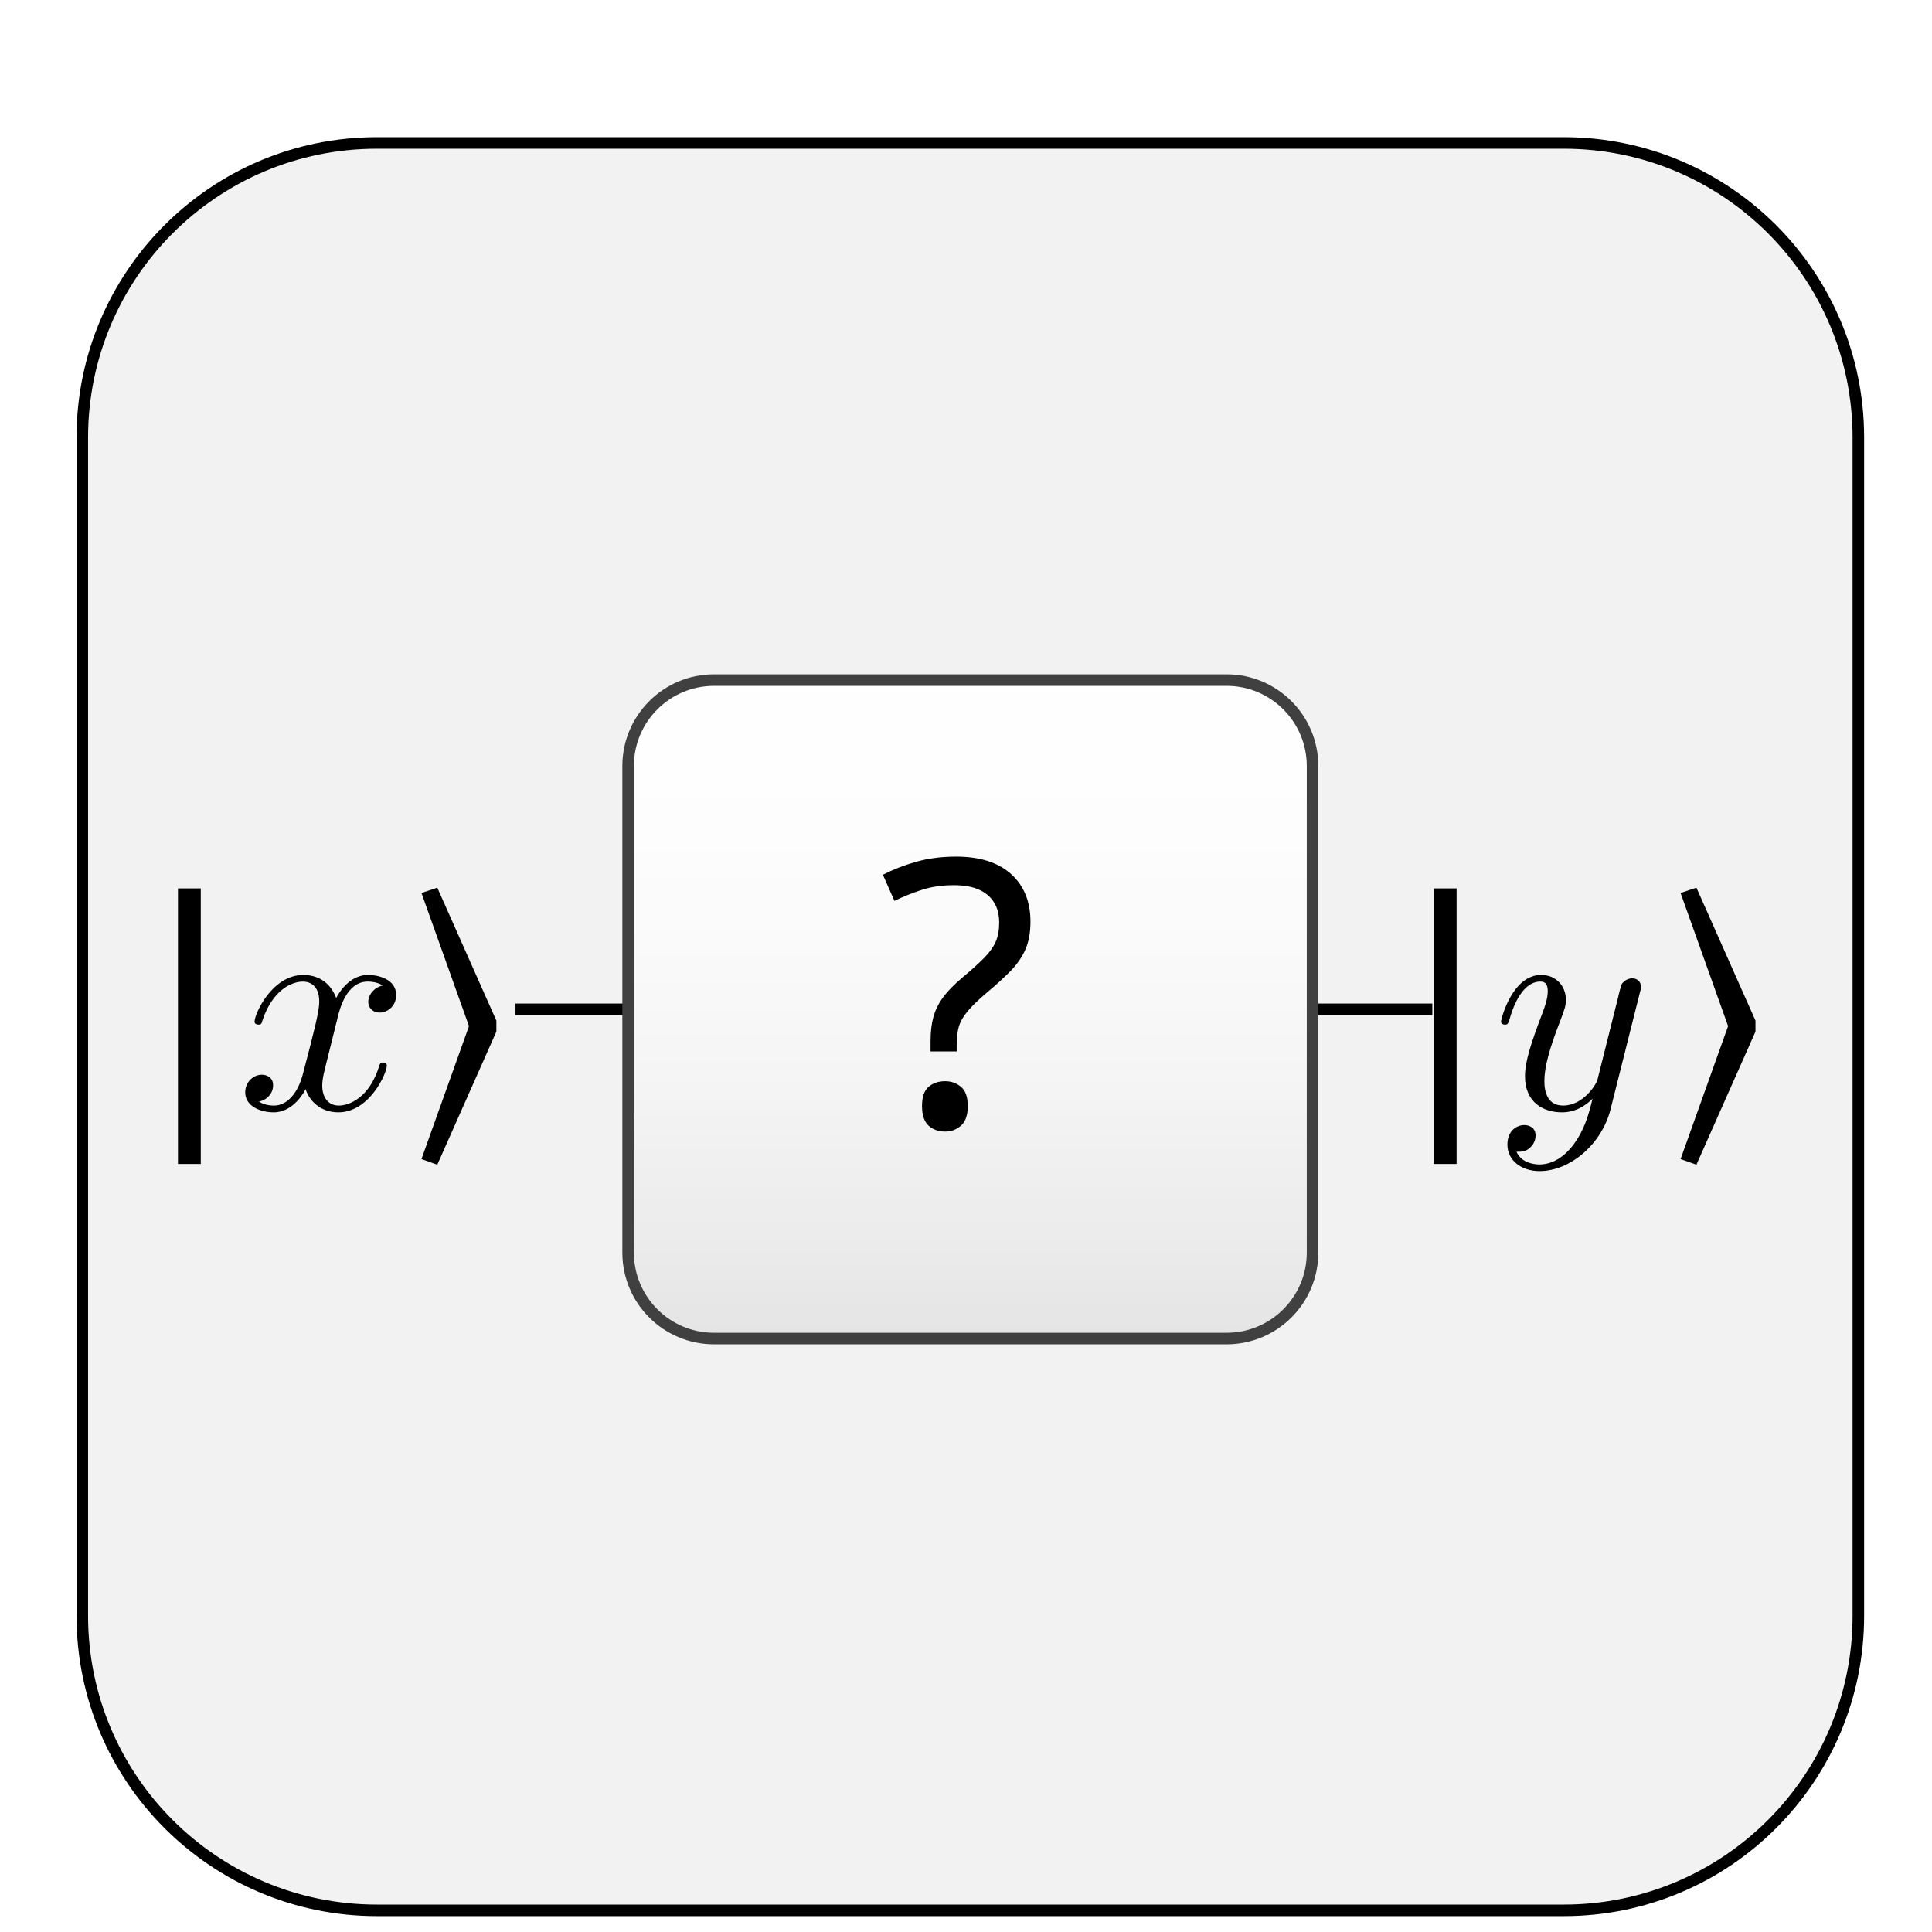
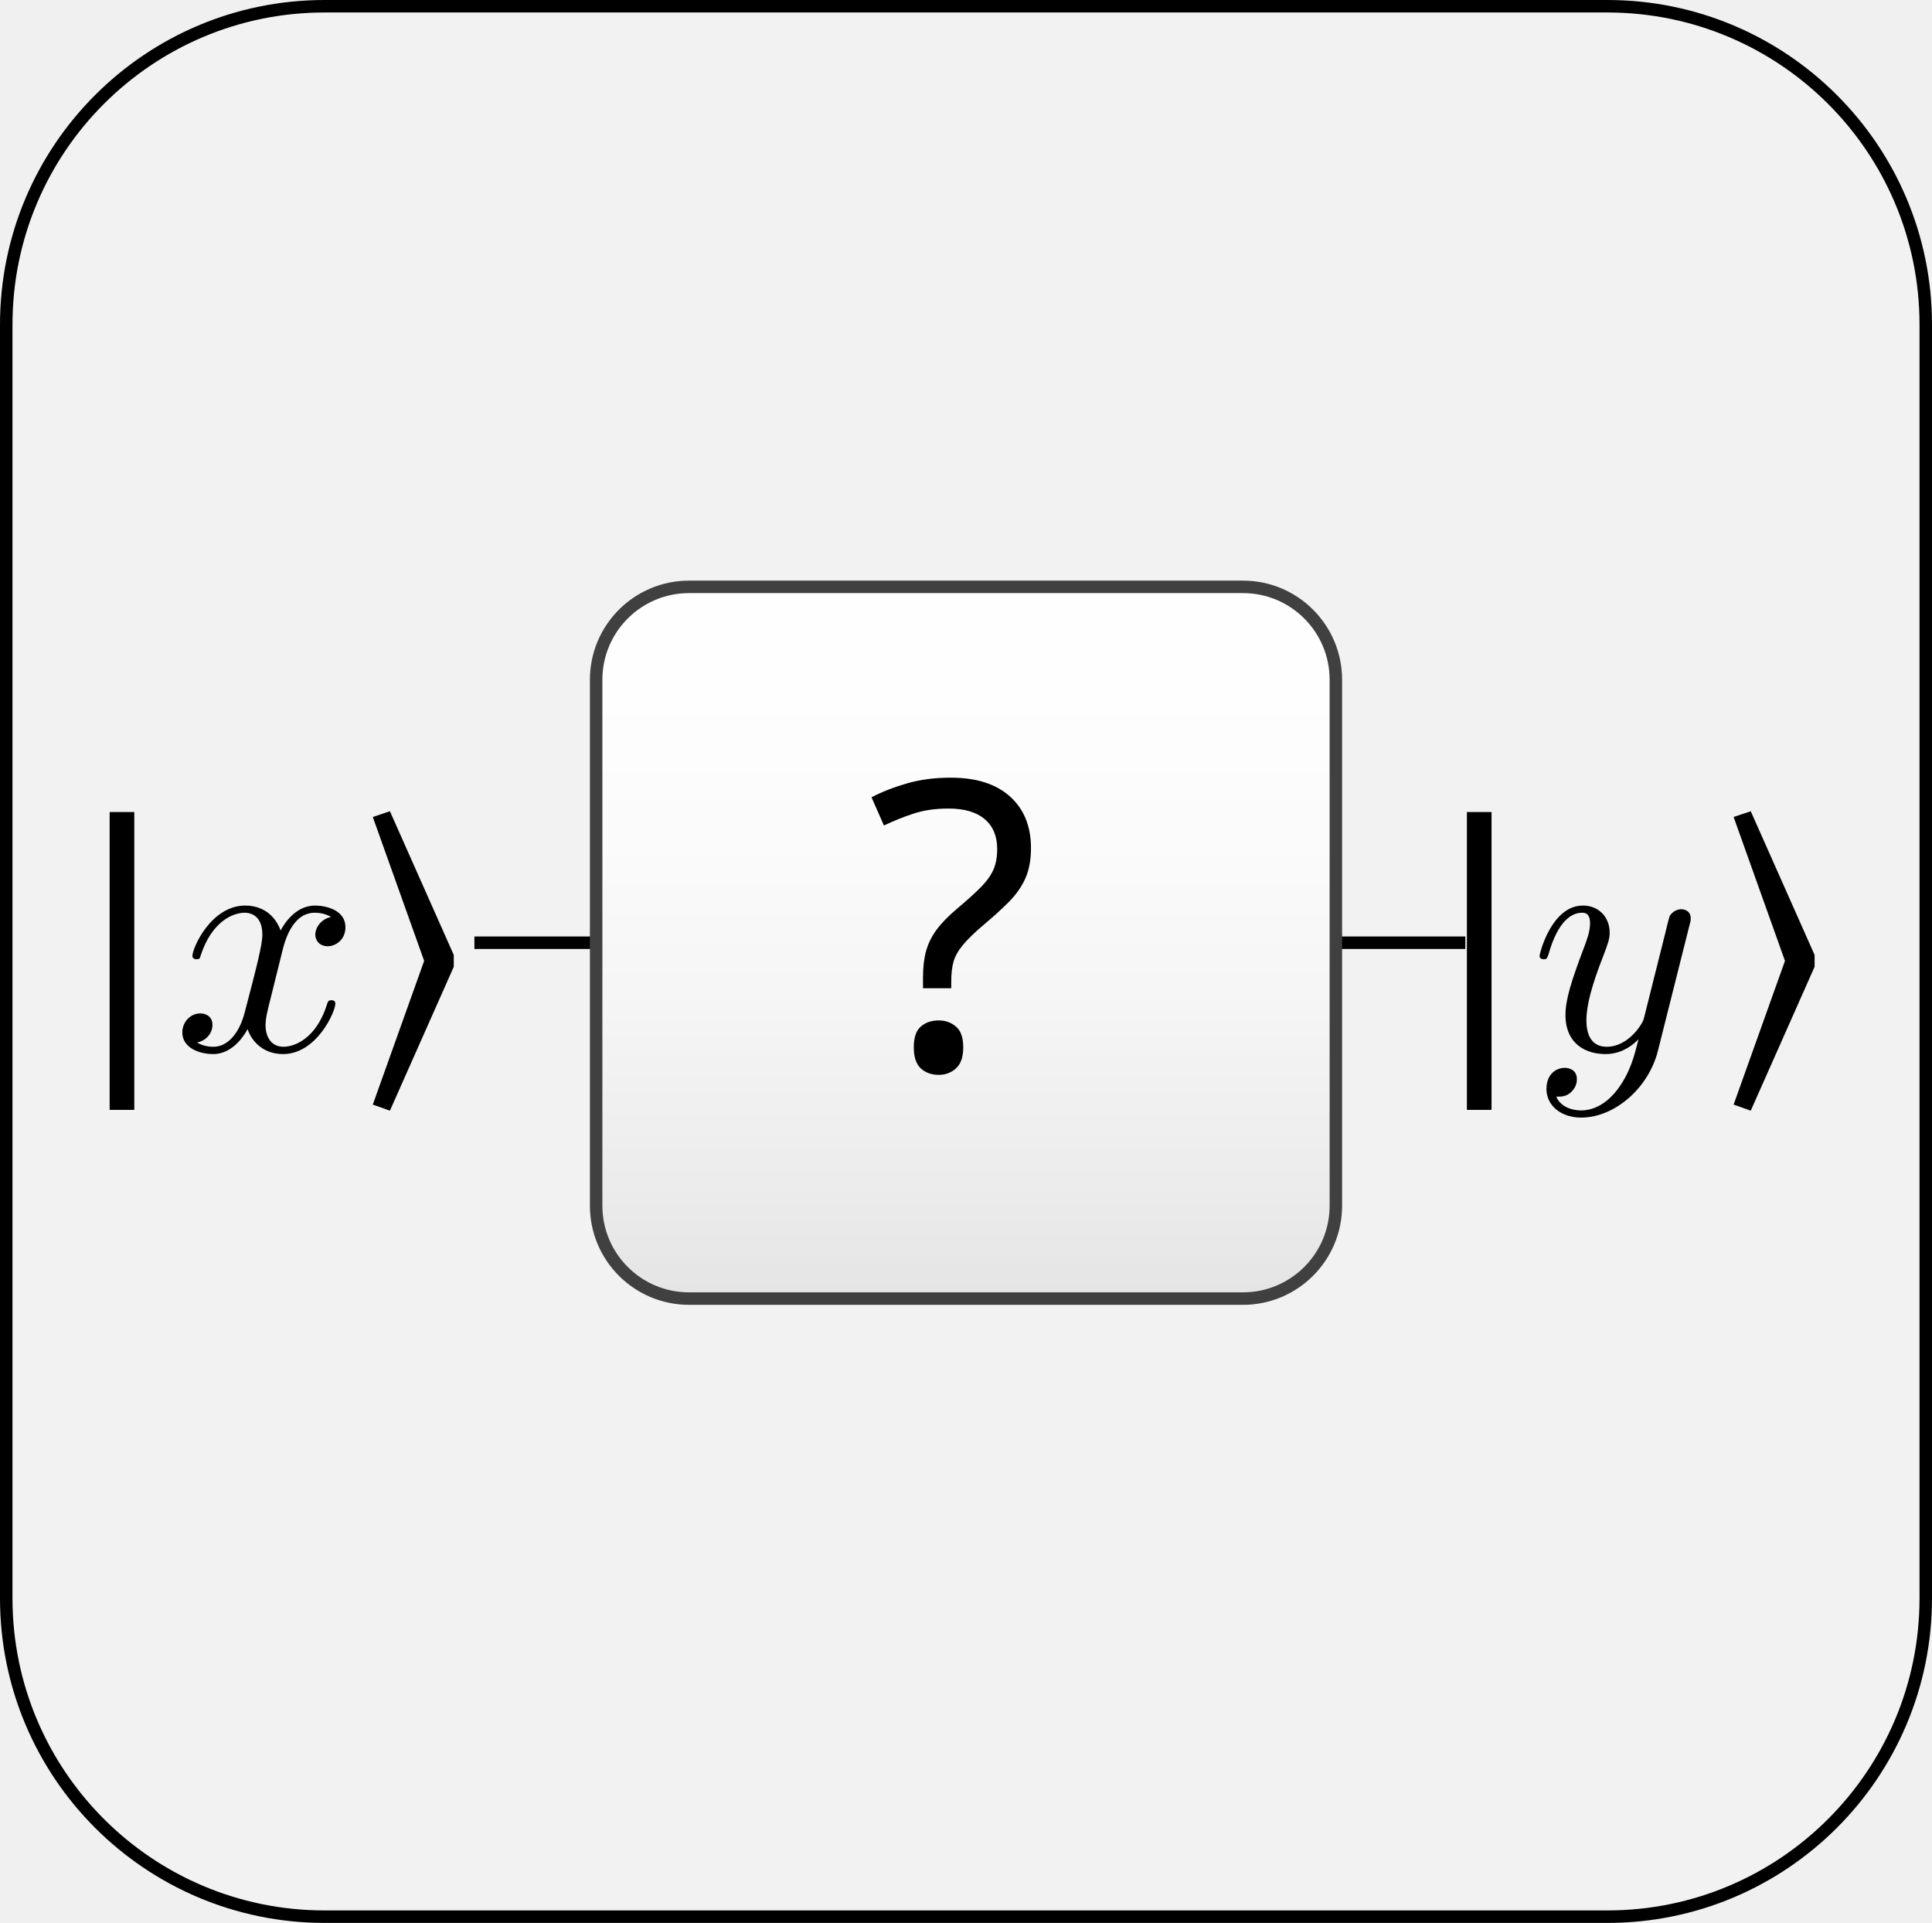
- <svg xmlns="http://www.w3.org/2000/svg" width="223" height="223" overflow="hidden">
-   <defs>
+ <svg xmlns="http://www.w3.org/2000/svg" width="206.333" height="205.333" overflow="hidden" version="1.1" id="svg92">
+   <defs id="defs58">
    <clipPath id="clip0">
-       <rect x="0" y="0" width="223" height="223" />
+       <rect x="0" y="0" width="223" height="223" id="rect2" />
    </clipPath>
    <linearGradient x1="112" y1="78.5" x2="112" y2="154.5" gradientUnits="userSpaceOnUse" spreadMethod="reflect" id="fill1">
-       <stop offset="0" stop-color="#FFFFFF" />
-       <stop offset="0.04" stop-color="#FEFEFE" />
-       <stop offset="0.08" stop-color="#FEFEFE" />
-       <stop offset="0.12" stop-color="#FEFEFE" />
-       <stop offset="0.16" stop-color="#FEFEFE" />
-       <stop offset="0.2" stop-color="#FDFDFD" />
-       <stop offset="0.24" stop-color="#FDFDFD" />
-       <stop offset="0.28" stop-color="#FCFCFC" />
-       <stop offset="0.32" stop-color="#FBFBFB" />
-       <stop offset="0.36" stop-color="#FBFBFB" />
-       <stop offset="0.4" stop-color="#FAFAFA" />
-       <stop offset="0.44" stop-color="#F9F9F9" />
-       <stop offset="0.48" stop-color="#F8F8F8" />
-       <stop offset="0.52" stop-color="#F7F7F7" />
-       <stop offset="0.56" stop-color="#F6F6F6" />
-       <stop offset="0.6" stop-color="#F5F5F5" />
-       <stop offset="0.64" stop-color="#F3F3F3" />
-       <stop offset="0.68" stop-color="#F2F2F2" />
-       <stop offset="0.72" stop-color="#F0F0F0" />
-       <stop offset="0.76" stop-color="#EFEFEF" />
-       <stop offset="0.8" stop-color="#EDEDED" />
-       <stop offset="0.84" stop-color="#ECECEC" />
-       <stop offset="0.88" stop-color="#EAEAEA" />
-       <stop offset="0.92" stop-color="#E8E8E8" />
-       <stop offset="0.96" stop-color="#E6E6E6" />
-       <stop offset="1" stop-color="#E5E5E5" />
+       <stop offset="0" stop-color="#FFFFFF" id="stop5" />
+       <stop offset="0.04" stop-color="#FEFEFE" id="stop7" />
+       <stop offset="0.08" stop-color="#FEFEFE" id="stop9" />
+       <stop offset="0.12" stop-color="#FEFEFE" id="stop11" />
+       <stop offset="0.16" stop-color="#FEFEFE" id="stop13" />
+       <stop offset="0.2" stop-color="#FDFDFD" id="stop15" />
+       <stop offset="0.24" stop-color="#FDFDFD" id="stop17" />
+       <stop offset="0.28" stop-color="#FCFCFC" id="stop19" />
+       <stop offset="0.32" stop-color="#FBFBFB" id="stop21" />
+       <stop offset="0.36" stop-color="#FBFBFB" id="stop23" />
+       <stop offset="0.4" stop-color="#FAFAFA" id="stop25" />
+       <stop offset="0.44" stop-color="#F9F9F9" id="stop27" />
+       <stop offset="0.48" stop-color="#F8F8F8" id="stop29" />
+       <stop offset="0.52" stop-color="#F7F7F7" id="stop31" />
+       <stop offset="0.56" stop-color="#F6F6F6" id="stop33" />
+       <stop offset="0.6" stop-color="#F5F5F5" id="stop35" />
+       <stop offset="0.64" stop-color="#F3F3F3" id="stop37" />
+       <stop offset="0.68" stop-color="#F2F2F2" id="stop39" />
+       <stop offset="0.72" stop-color="#F0F0F0" id="stop41" />
+       <stop offset="0.76" stop-color="#EFEFEF" id="stop43" />
+       <stop offset="0.8" stop-color="#EDEDED" id="stop45" />
+       <stop offset="0.84" stop-color="#ECECEC" id="stop47" />
+       <stop offset="0.88" stop-color="#EAEAEA" id="stop49" />
+       <stop offset="0.92" stop-color="#E8E8E8" id="stop51" />
+       <stop offset="0.96" stop-color="#E6E6E6" id="stop53" />
+       <stop offset="1" stop-color="#E5E5E5" id="stop55" />
    </linearGradient>
  </defs>
-   <g clip-path="url(#clip0)">
-     <rect x="0" y="0" width="223" height="223" fill="#FFFFFF" />
-     <path d="M9.5 50.501C9.5 31.723 24.723 16.5 43.501 16.5L180.499 16.5C199.277 16.5 214.5 31.723 214.5 50.501L214.5 186.499C214.5 205.277 199.277 220.5 180.499 220.5L43.501 220.5C24.723 220.5 9.5 205.277 9.5 186.499Z" stroke="#000000" stroke-width="1.333" stroke-miterlimit="8" fill="#F2F2F2" fill-rule="evenodd" />
-     <path d="M59.5 116.5 165.327 116.5" stroke="#000000" stroke-width="1.333" stroke-miterlimit="8" fill="none" fill-rule="evenodd" />
-     <path d="M6.853 7.349 4.221 7.349 4.221-24.456 6.853-24.456Z" transform="translate(16.3219 127)" />
-     <text fill="#000000" fill-opacity="0" font-family="Arial,Arial_MSFontService,sans-serif" font-size="31.804" x="4.221" y="3.373">ȁ</text>
-     <text font-family="Cambria Math,Cambria Math_MSFontService,sans-serif" font-weight="400" font-size="35" transform="translate(27.2886 128)">𝑥</text>
-     <path d="M3.64-24.541 10.459-9.194 10.459-7.93 3.64 7.434 1.812 6.785 7.297-8.562 1.812-23.926Z" transform="translate(46.8353 127)" />
-     <text fill="#000000" fill-opacity="0" font-family="Arial,Arial_MSFontService,sans-serif" font-size="31.975" x="1.812" y="3.437">ۧ</text>
-     <path d="M72.5 88.419C72.5 82.941 76.941 78.5 82.419 78.5L141.581 78.5C147.059 78.5 151.5 82.941 151.5 88.419L151.5 144.581C151.5 150.059 147.059 154.5 141.581 154.5L82.419 154.5C76.941 154.5 72.5 150.059 72.5 144.581Z" stroke="#404040" stroke-width="1.333" stroke-miterlimit="8" fill="url(#fill1)" fill-rule="evenodd" />
-     <text font-family="Calibri,Calibri_MSFontService,sans-serif" font-weight="400" font-size="43" transform="translate(101.393 130)">?</text>
-     <path d="M6.853 7.349 4.221 7.349 4.221-24.456 6.853-24.456Z" transform="translate(161.274 127)" />
-     <text fill="#000000" fill-opacity="0" font-family="Arial,Arial_MSFontService,sans-serif" font-size="31.804" x="4.221" y="3.373">ȁ</text>
-     <text font-family="Cambria Math,Cambria Math_MSFontService,sans-serif" font-weight="400" font-size="35" transform="translate(172.241 128)">𝑦</text>
-     <path d="M3.64-24.541 10.459-9.194 10.459-7.93 3.64 7.434 1.812 6.785 7.297-8.562 1.812-23.926Z" transform="translate(192.168 127)" />
-     <text fill="#000000" fill-opacity="0" font-family="Arial,Arial_MSFontService,sans-serif" font-size="31.975" x="1.812" y="3.437">ۧ</text>
+   <g clip-path="url(#clip0)" id="g90" transform="translate(-8.833385,-15.83343)">
+     <path d="M 9.5,50.501 C 9.5,31.723 24.723,16.5 43.501,16.5 H 180.499 C 199.277,16.5 214.5,31.723 214.5,50.501 V 186.499 C 214.5,205.277 199.277,220.5 180.499,220.5 H 43.501 C 24.723,220.5 9.5,205.277 9.5,186.499 Z" stroke="#000000" stroke-width="1.333" stroke-miterlimit="8" fill="#f2f2f2" fill-rule="evenodd" id="path62" />
+     <path d="M 59.5,116.5 H 165.327" stroke="#000000" stroke-width="1.333" stroke-miterlimit="8" fill="none" fill-rule="evenodd" id="path64" />
+     <path d="M 6.853,7.349 H 4.221 V -24.456 H 6.853 Z" transform="translate(16.3219,127)" id="path66" />
+     <text fill="#000000" fill-opacity="0" font-family="Arial, Arial_MSFontService, sans-serif" font-size="31.804px" x="4.221" y="3.373" id="text68">ȁ</text>
+     <text font-family="'Cambria Math', 'Cambria Math_MSFontService', sans-serif" font-weight="400" font-size="35px" transform="translate(27.2886,128)" id="text70">𝑥</text>
+     <path d="M 3.64,-24.541 10.459,-9.194 V -7.93 L 3.64,7.434 1.812,6.785 7.297,-8.562 1.812,-23.926 Z" transform="translate(46.8353,127)" id="path72" />
+     <text fill="#000000" fill-opacity="0" font-family="Arial, Arial_MSFontService, sans-serif" font-size="31.975px" x="1.812" y="3.437" id="text74">ۧ</text>
+     <path d="M 72.5,88.419 C 72.5,82.941 76.941,78.5 82.419,78.5 H 141.581 C 147.059,78.5 151.5,82.941 151.5,88.419 V 144.581 C 151.5,150.059 147.059,154.5 141.581,154.5 H 82.419 C 76.941,154.5 72.5,150.059 72.5,144.581 Z" stroke="#404040" stroke-width="1.333" stroke-miterlimit="8" fill="url(#fill1)" fill-rule="evenodd" id="path76" style="fill:url(#fill1)" />
+     <text font-family="Calibri, Calibri_MSFontService, sans-serif" font-weight="400" font-size="43px" transform="translate(101.393,130)" id="text78">?</text>
+     <path d="M 6.853,7.349 H 4.221 V -24.456 H 6.853 Z" transform="translate(161.274,127)" id="path80" />
+     <text fill="#000000" fill-opacity="0" font-family="Arial, Arial_MSFontService, sans-serif" font-size="31.804px" x="4.221" y="3.373" id="text82">ȁ</text>
+     <text font-family="'Cambria Math', 'Cambria Math_MSFontService', sans-serif" font-weight="400" font-size="35px" transform="translate(172.241,128)" id="text84">𝑦</text>
+     <path d="M 3.64,-24.541 10.459,-9.194 V -7.93 L 3.64,7.434 1.812,6.785 7.297,-8.562 1.812,-23.926 Z" transform="translate(192.168,127)" id="path86" />
+     <text fill="#000000" fill-opacity="0" font-family="Arial, Arial_MSFontService, sans-serif" font-size="31.975px" x="1.812" y="3.437" id="text88">ۧ</text>
  </g>
</svg>
